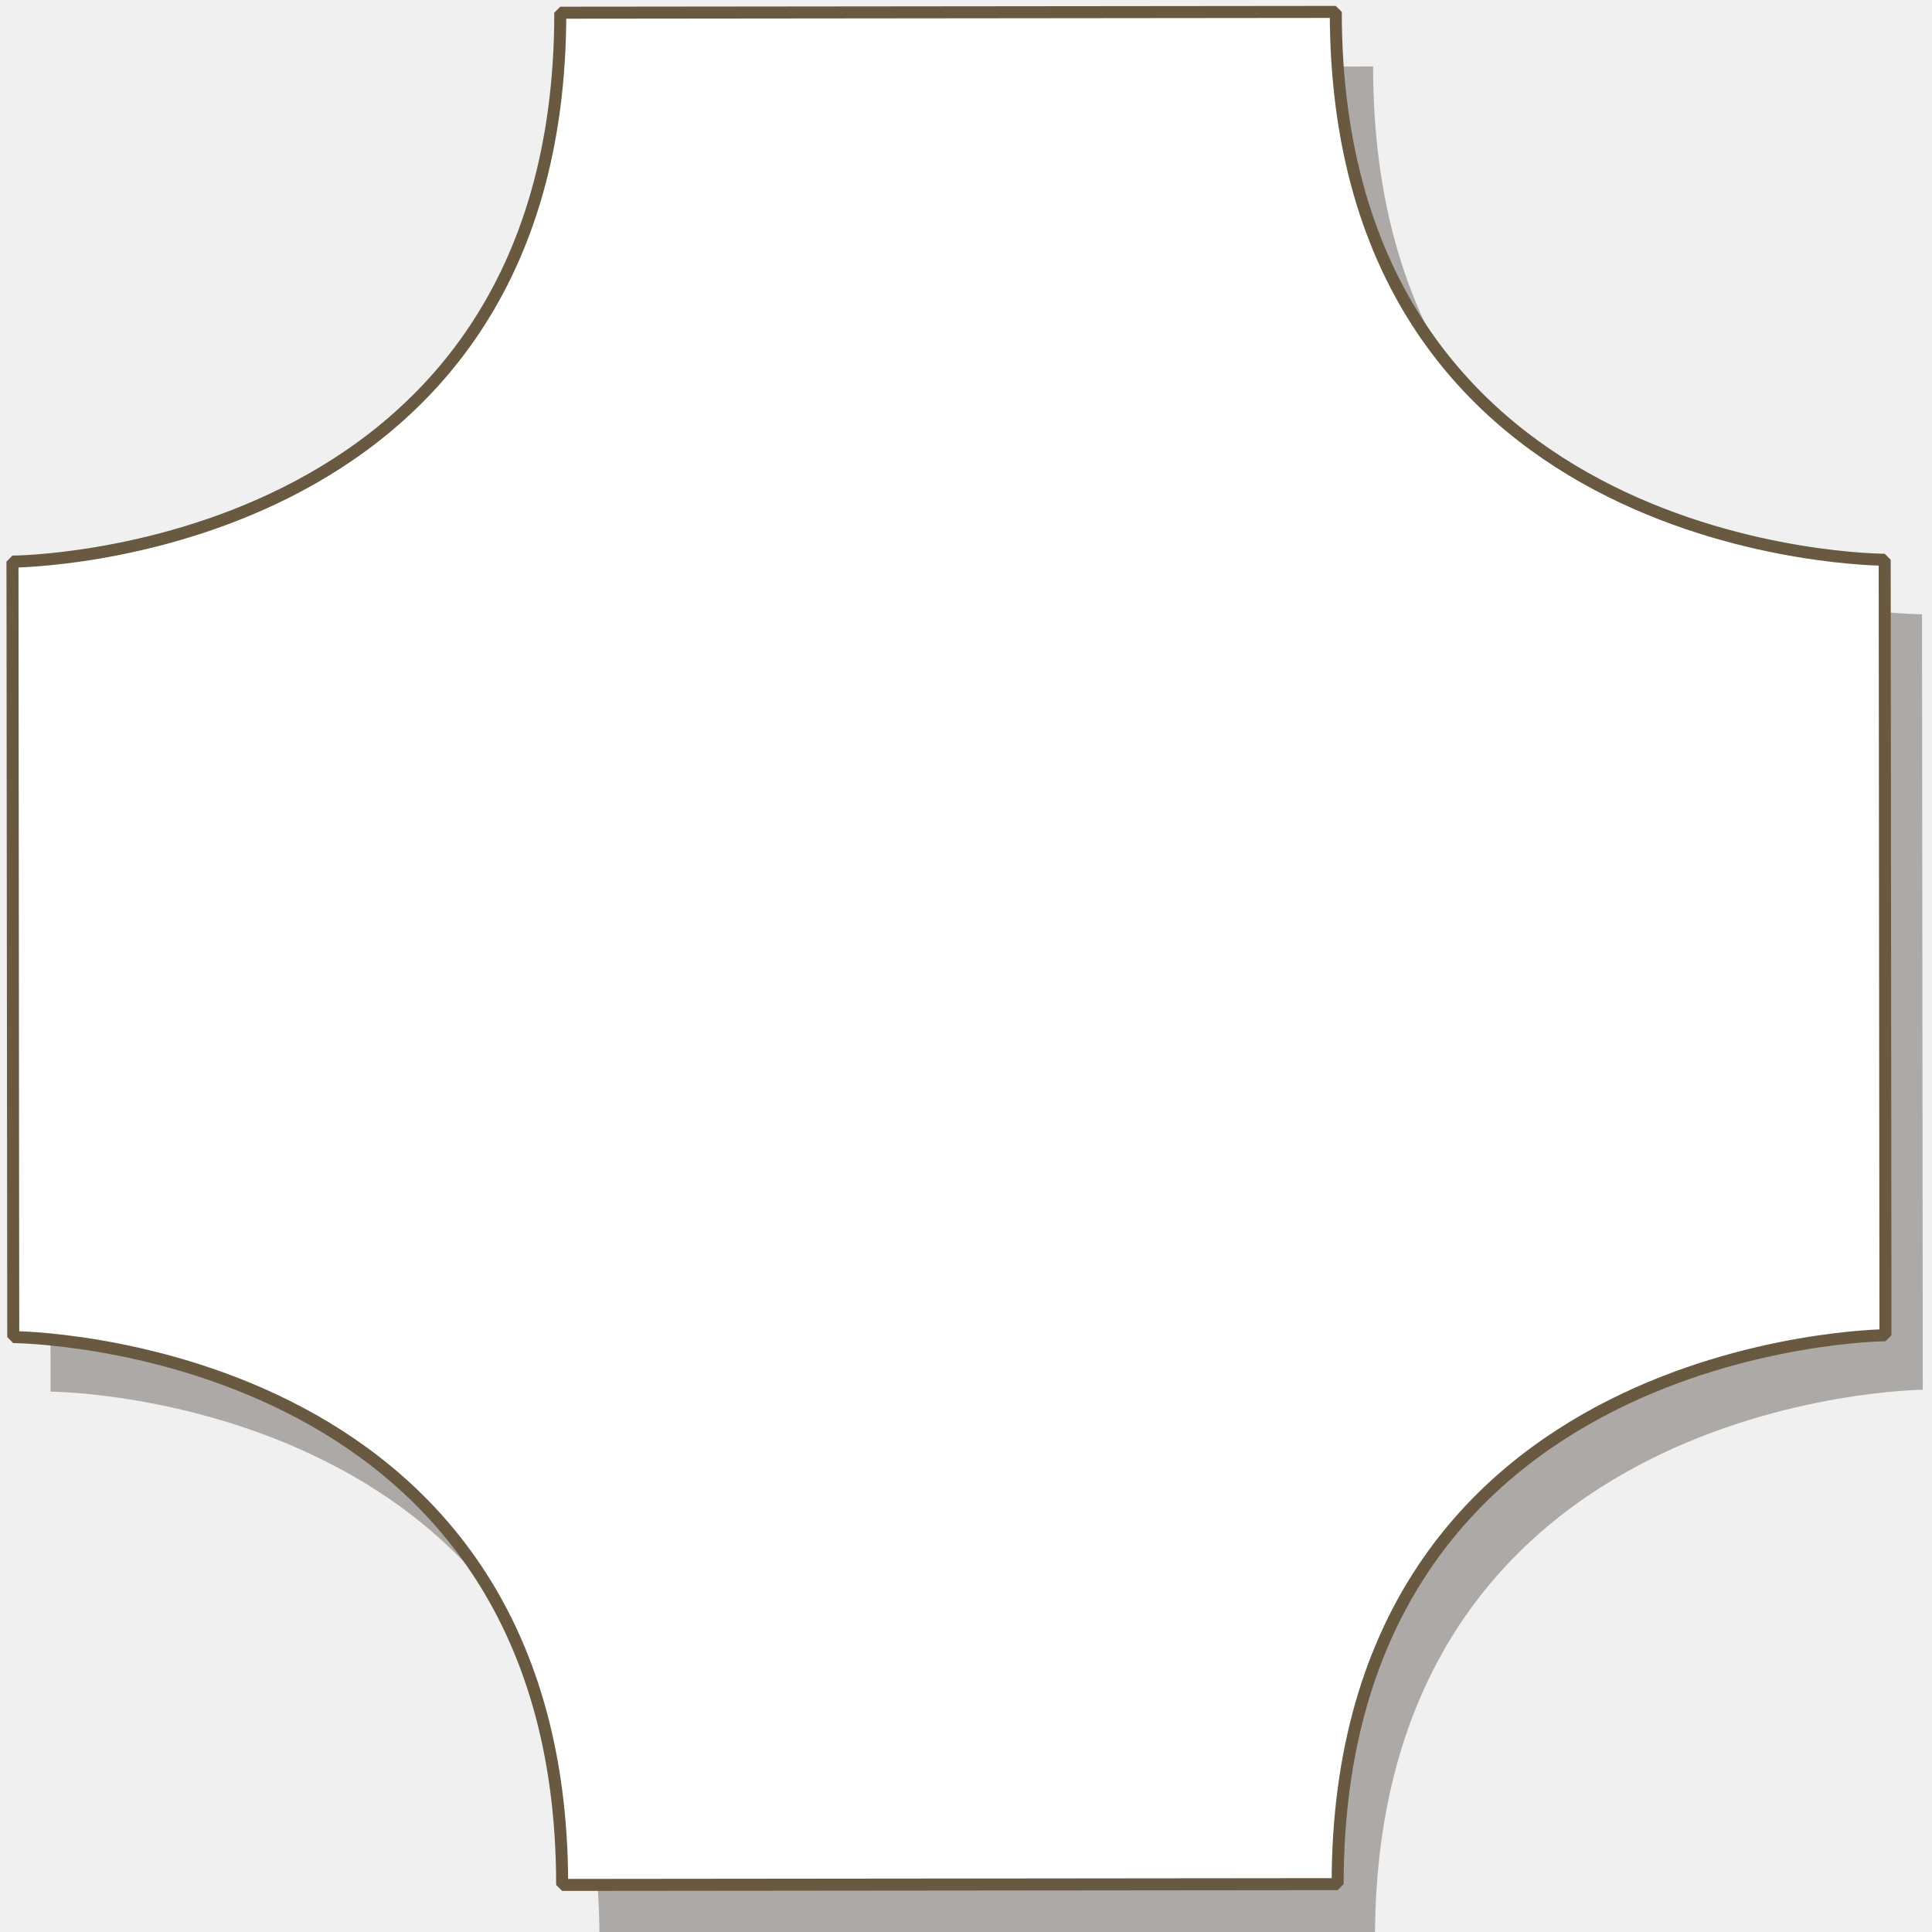
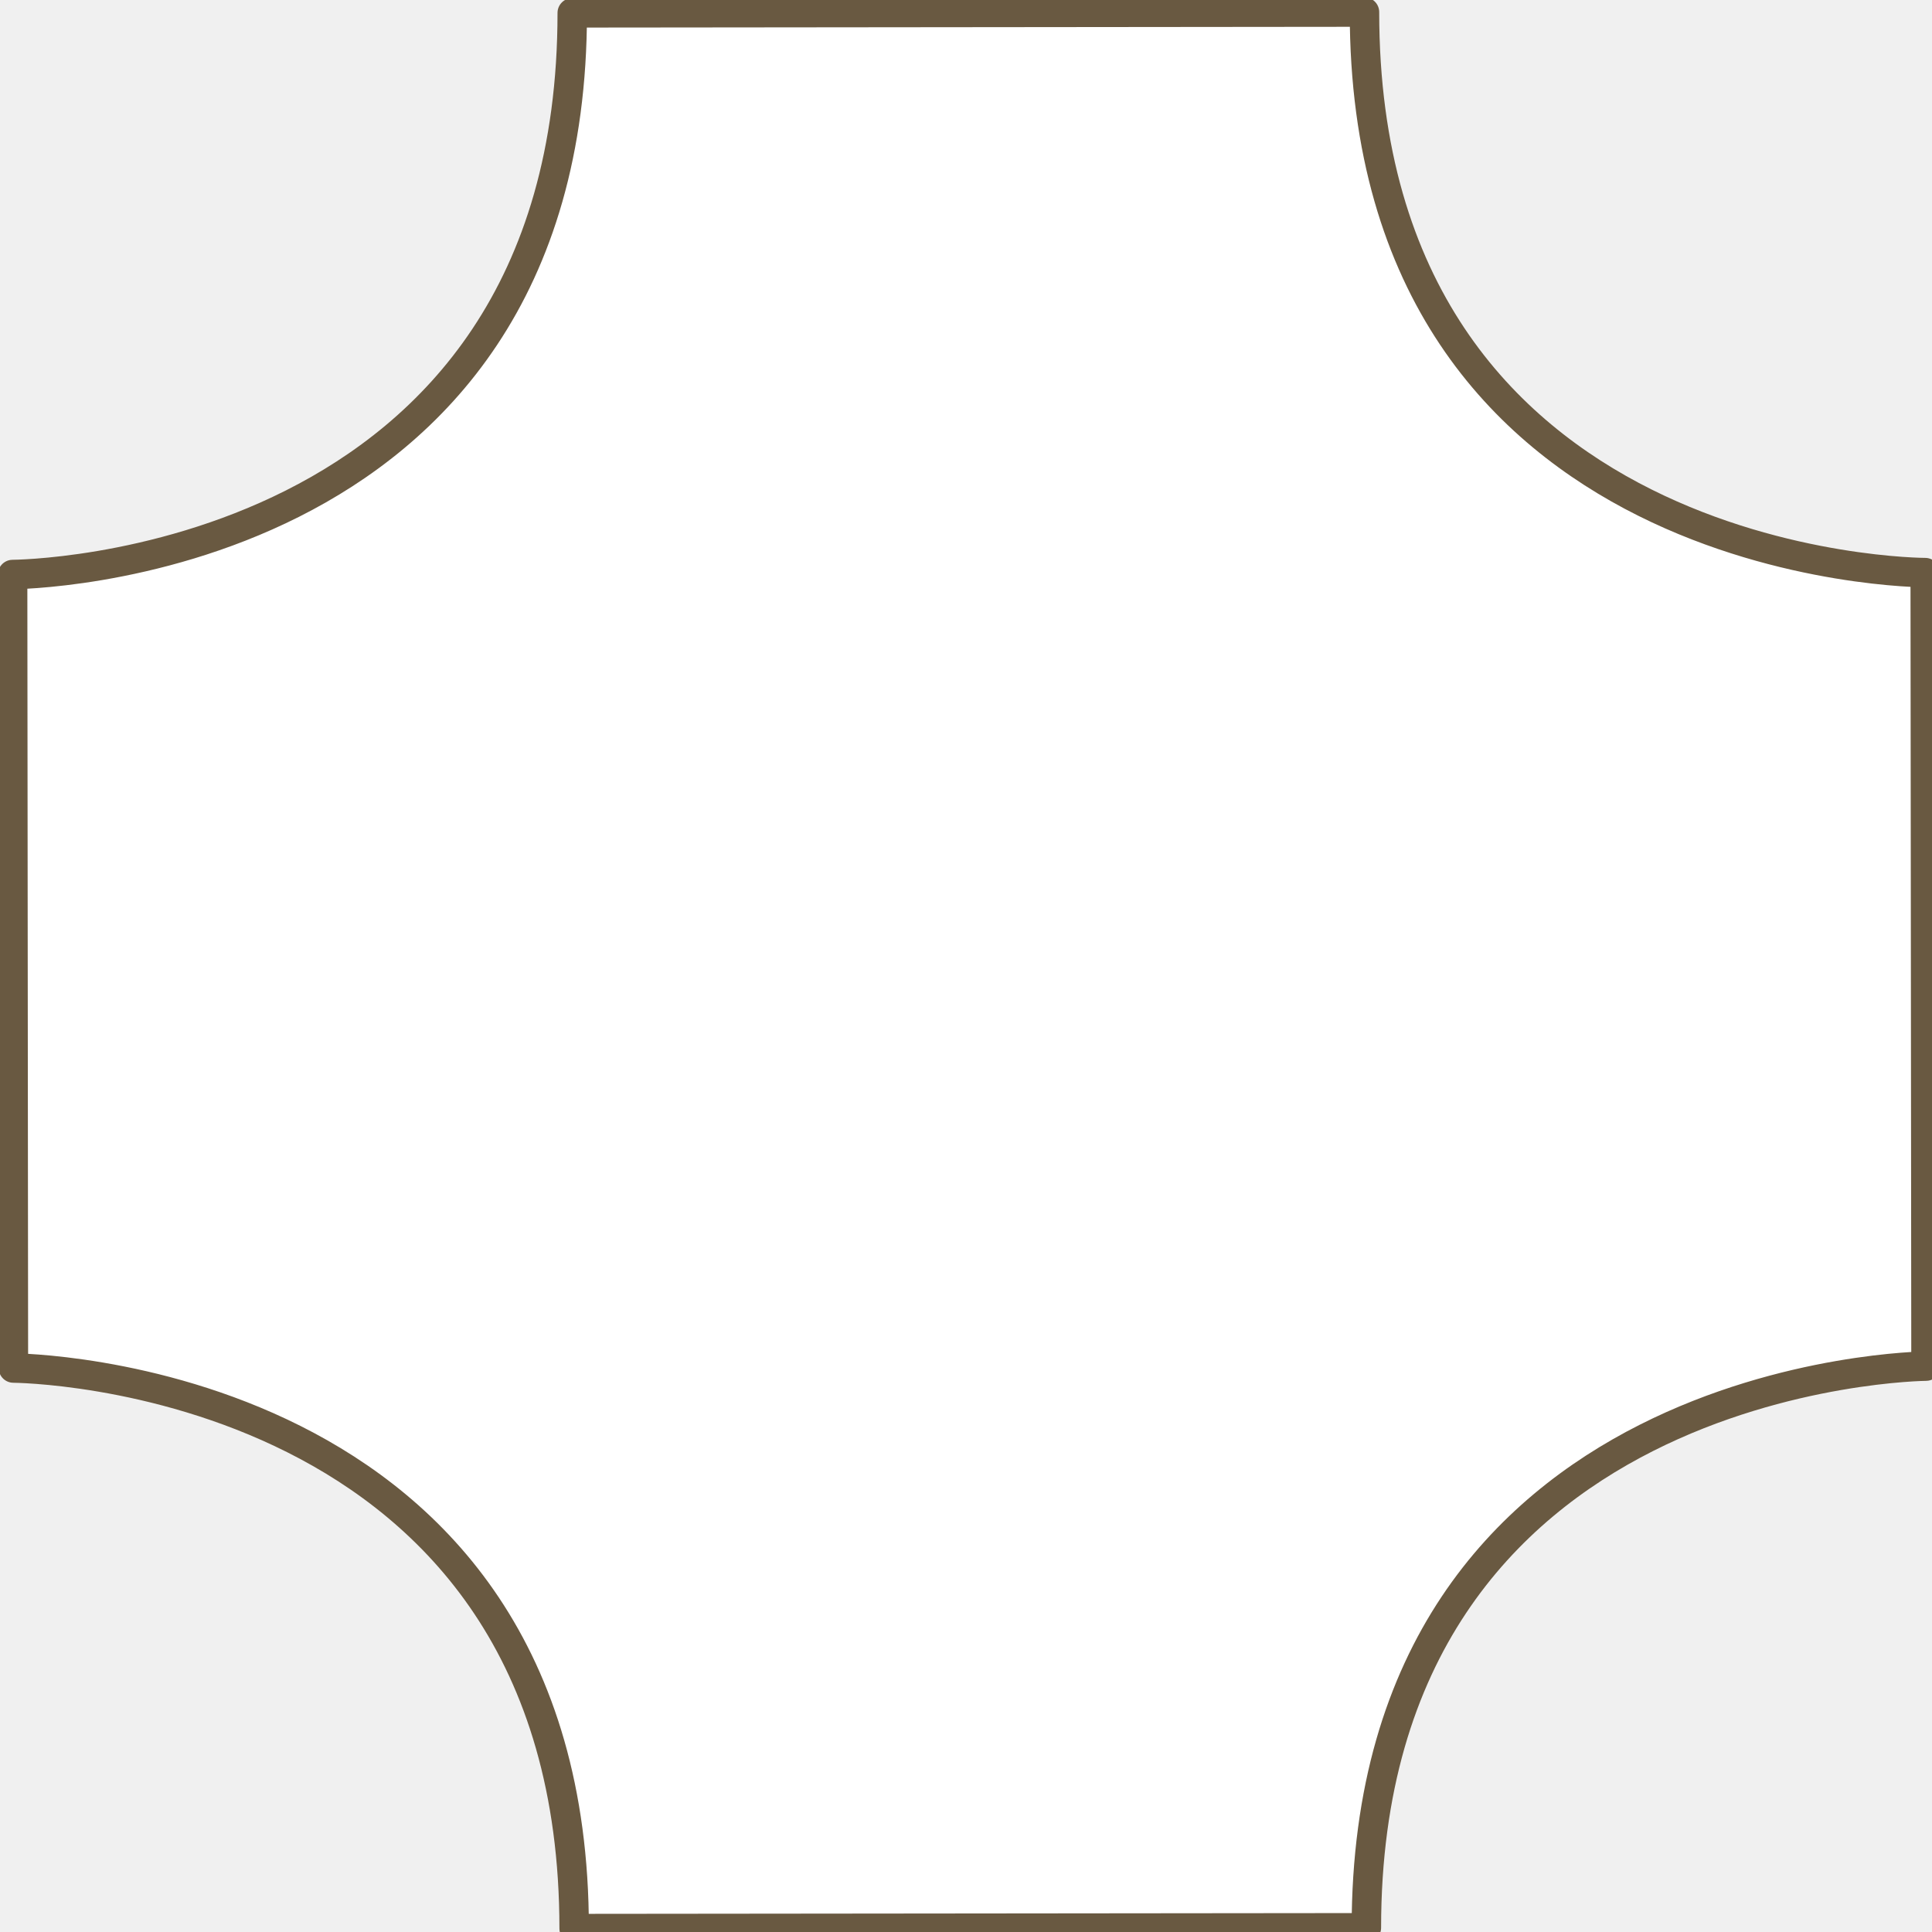
<svg xmlns="http://www.w3.org/2000/svg" version="1.1" id="svg2" viewBox="0 0 180 180" height="180" width="180">
  <defs id="defs4" />
-   <g transform="translate(0,-872.3622)" id="layer1">
-     <path id="path4552-9" d="m 179.141,1001.843 c 0,0 -51.039,0.401 -51.039,51.14 l -72.251,0.072 c 3e-6,-50.81 -51.14,-51.039 -51.14,-51.039 l -0.072,-72.251 c 0,0 51.039,-0.161 51.039,-51.14 l 72.251,-0.072 c 0,51.051 51.14,51.039 51.14,51.039 z" style="color:#000000;clip-rule:nonzero;display:inline;overflow:visible;visibility:visible;opacity:1;isolation:auto;mix-blend-mode:normal;color-interpolation:sRGB;color-interpolation-filters:linearRGB;solid-color:#000000;solid-opacity:1;fill:#aca9a6;fill-opacity:1;fill-rule:evenodd;stroke:none;stroke-width:4;stroke-linecap:square;stroke-linejoin:bevel;stroke-miterlimit:4;stroke-dasharray:none;stroke-dashoffset:0;stroke-opacity:1;color-rendering:auto;image-rendering:auto;shape-rendering:auto;text-rendering:auto;enable-background:accumulate" />
-     <path id="path4552" d="m 175.664,996.763 c 0,0 -51.039,0.401 -51.039,51.14 l -72.251,0.072 c 0,-50.81 -51.14,-51.039 -51.14,-51.039 l -0.072,-72.251 c 0,0 51.039,-0.161 51.039,-51.14 l 72.251,-0.072 c 0,51.051 51.14,51.039 51.14,51.039 z" style="color:#000000;clip-rule:nonzero;display:inline;overflow:visible;visibility:visible;opacity:1;isolation:auto;mix-blend-mode:normal;color-interpolation:sRGB;color-interpolation-filters:linearRGB;solid-color:#000000;solid-opacity:1;fill:#ffffff;fill-opacity:1;fill-rule:evenodd;stroke:#695941;stroke-width:1.119;stroke-linecap:square;stroke-linejoin:bevel;stroke-miterlimit:4;stroke-dasharray:none;stroke-dashoffset:0;stroke-opacity:1;color-rendering:auto;image-rendering:auto;shape-rendering:auto;text-rendering:auto;enable-background:accumulate" />
-   </g>
+   <path id="path4552" d="m 179.442,127.279 c 0,0 -52.14,0.411 -52.14,52.329 l -73.81,0.074 c 0,-51.991 -52.243,-52.225 -52.243,-52.225 L 1.175,53.526 c 0,0 52.14,-0.164 52.14,-52.329 L 127.125,1.124 c 0,52.238 52.243,52.225 52.243,52.225 z" style="color:#000000;clip-rule:nonzero;display:inline;overflow:visible;visibility:visible;isolation:auto;mix-blend-mode:normal;color-interpolation:sRGB;color-interpolation-filters:linearRGB;solid-color:#000000;solid-opacity:1;fill:#ffffff;fill-opacity:1;fill-rule:evenodd;stroke:#695941;stroke-width:2.744;stroke-linecap:square;stroke-linejoin:round;stroke-miterlimit:4;stroke-dasharray:none;stroke-dashoffset:0;stroke-opacity:1;color-rendering:auto;image-rendering:auto;shape-rendering:auto;text-rendering:auto;enable-background:accumulate" />
</svg>
